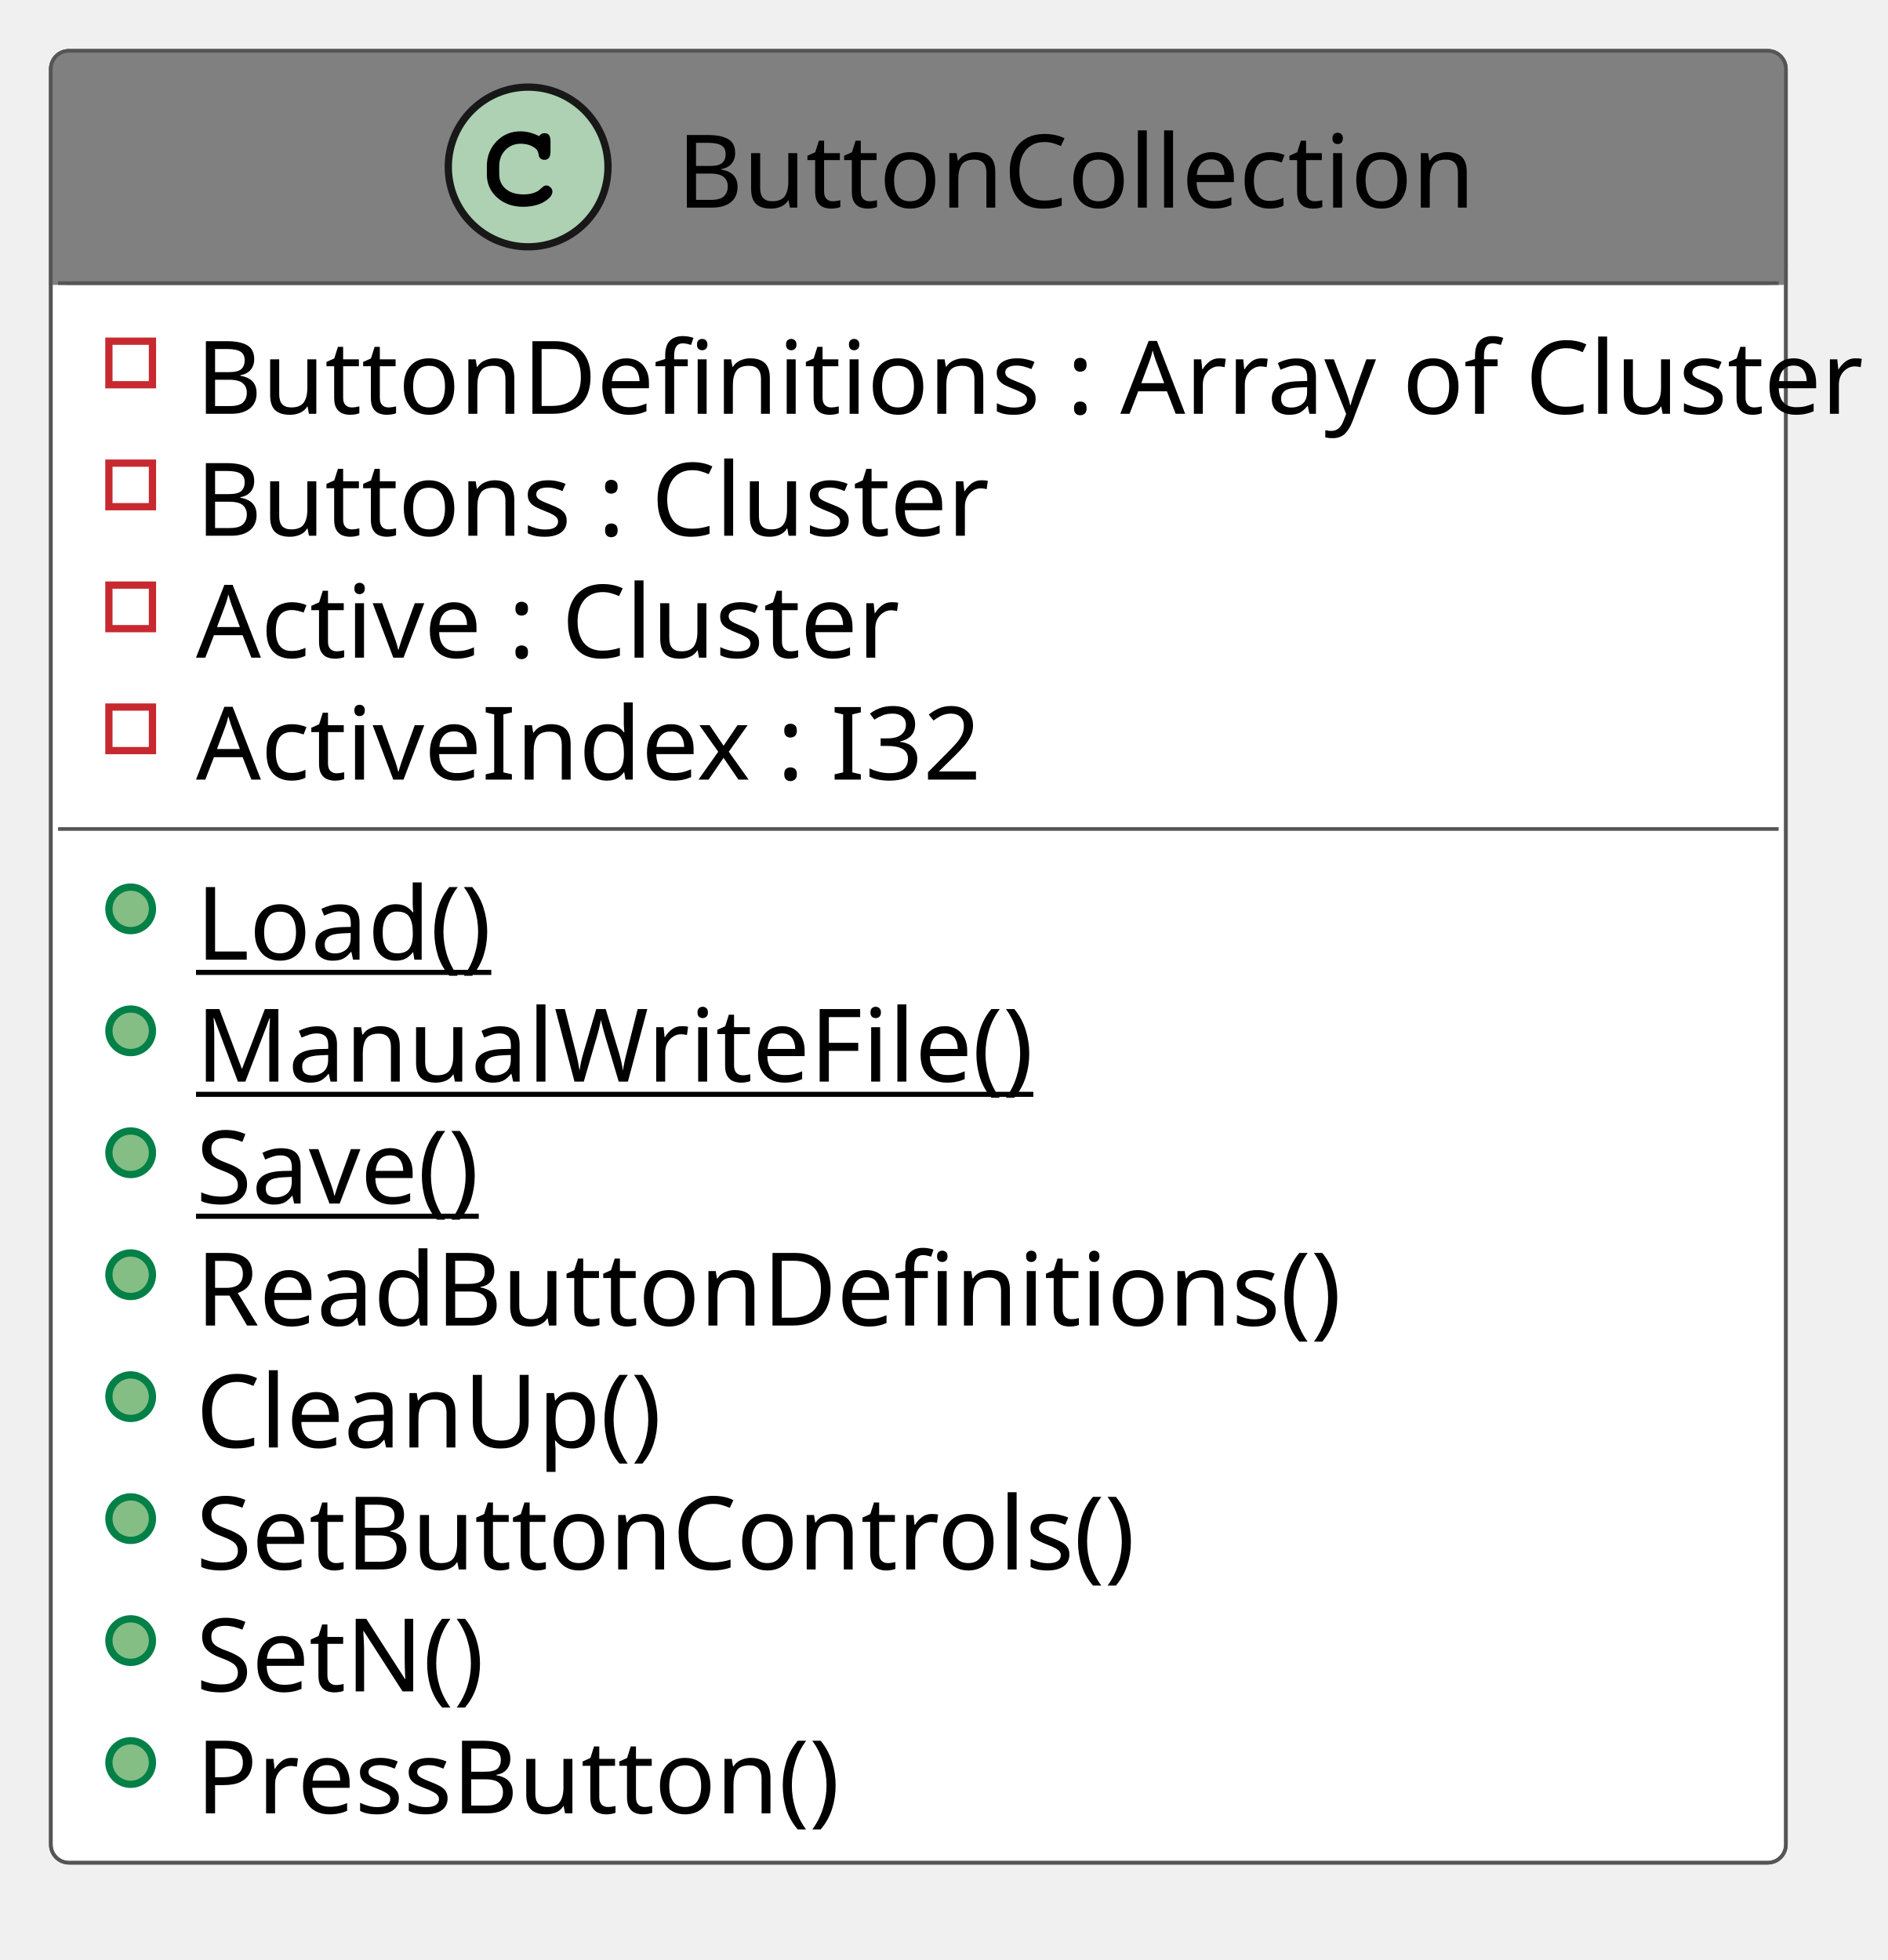
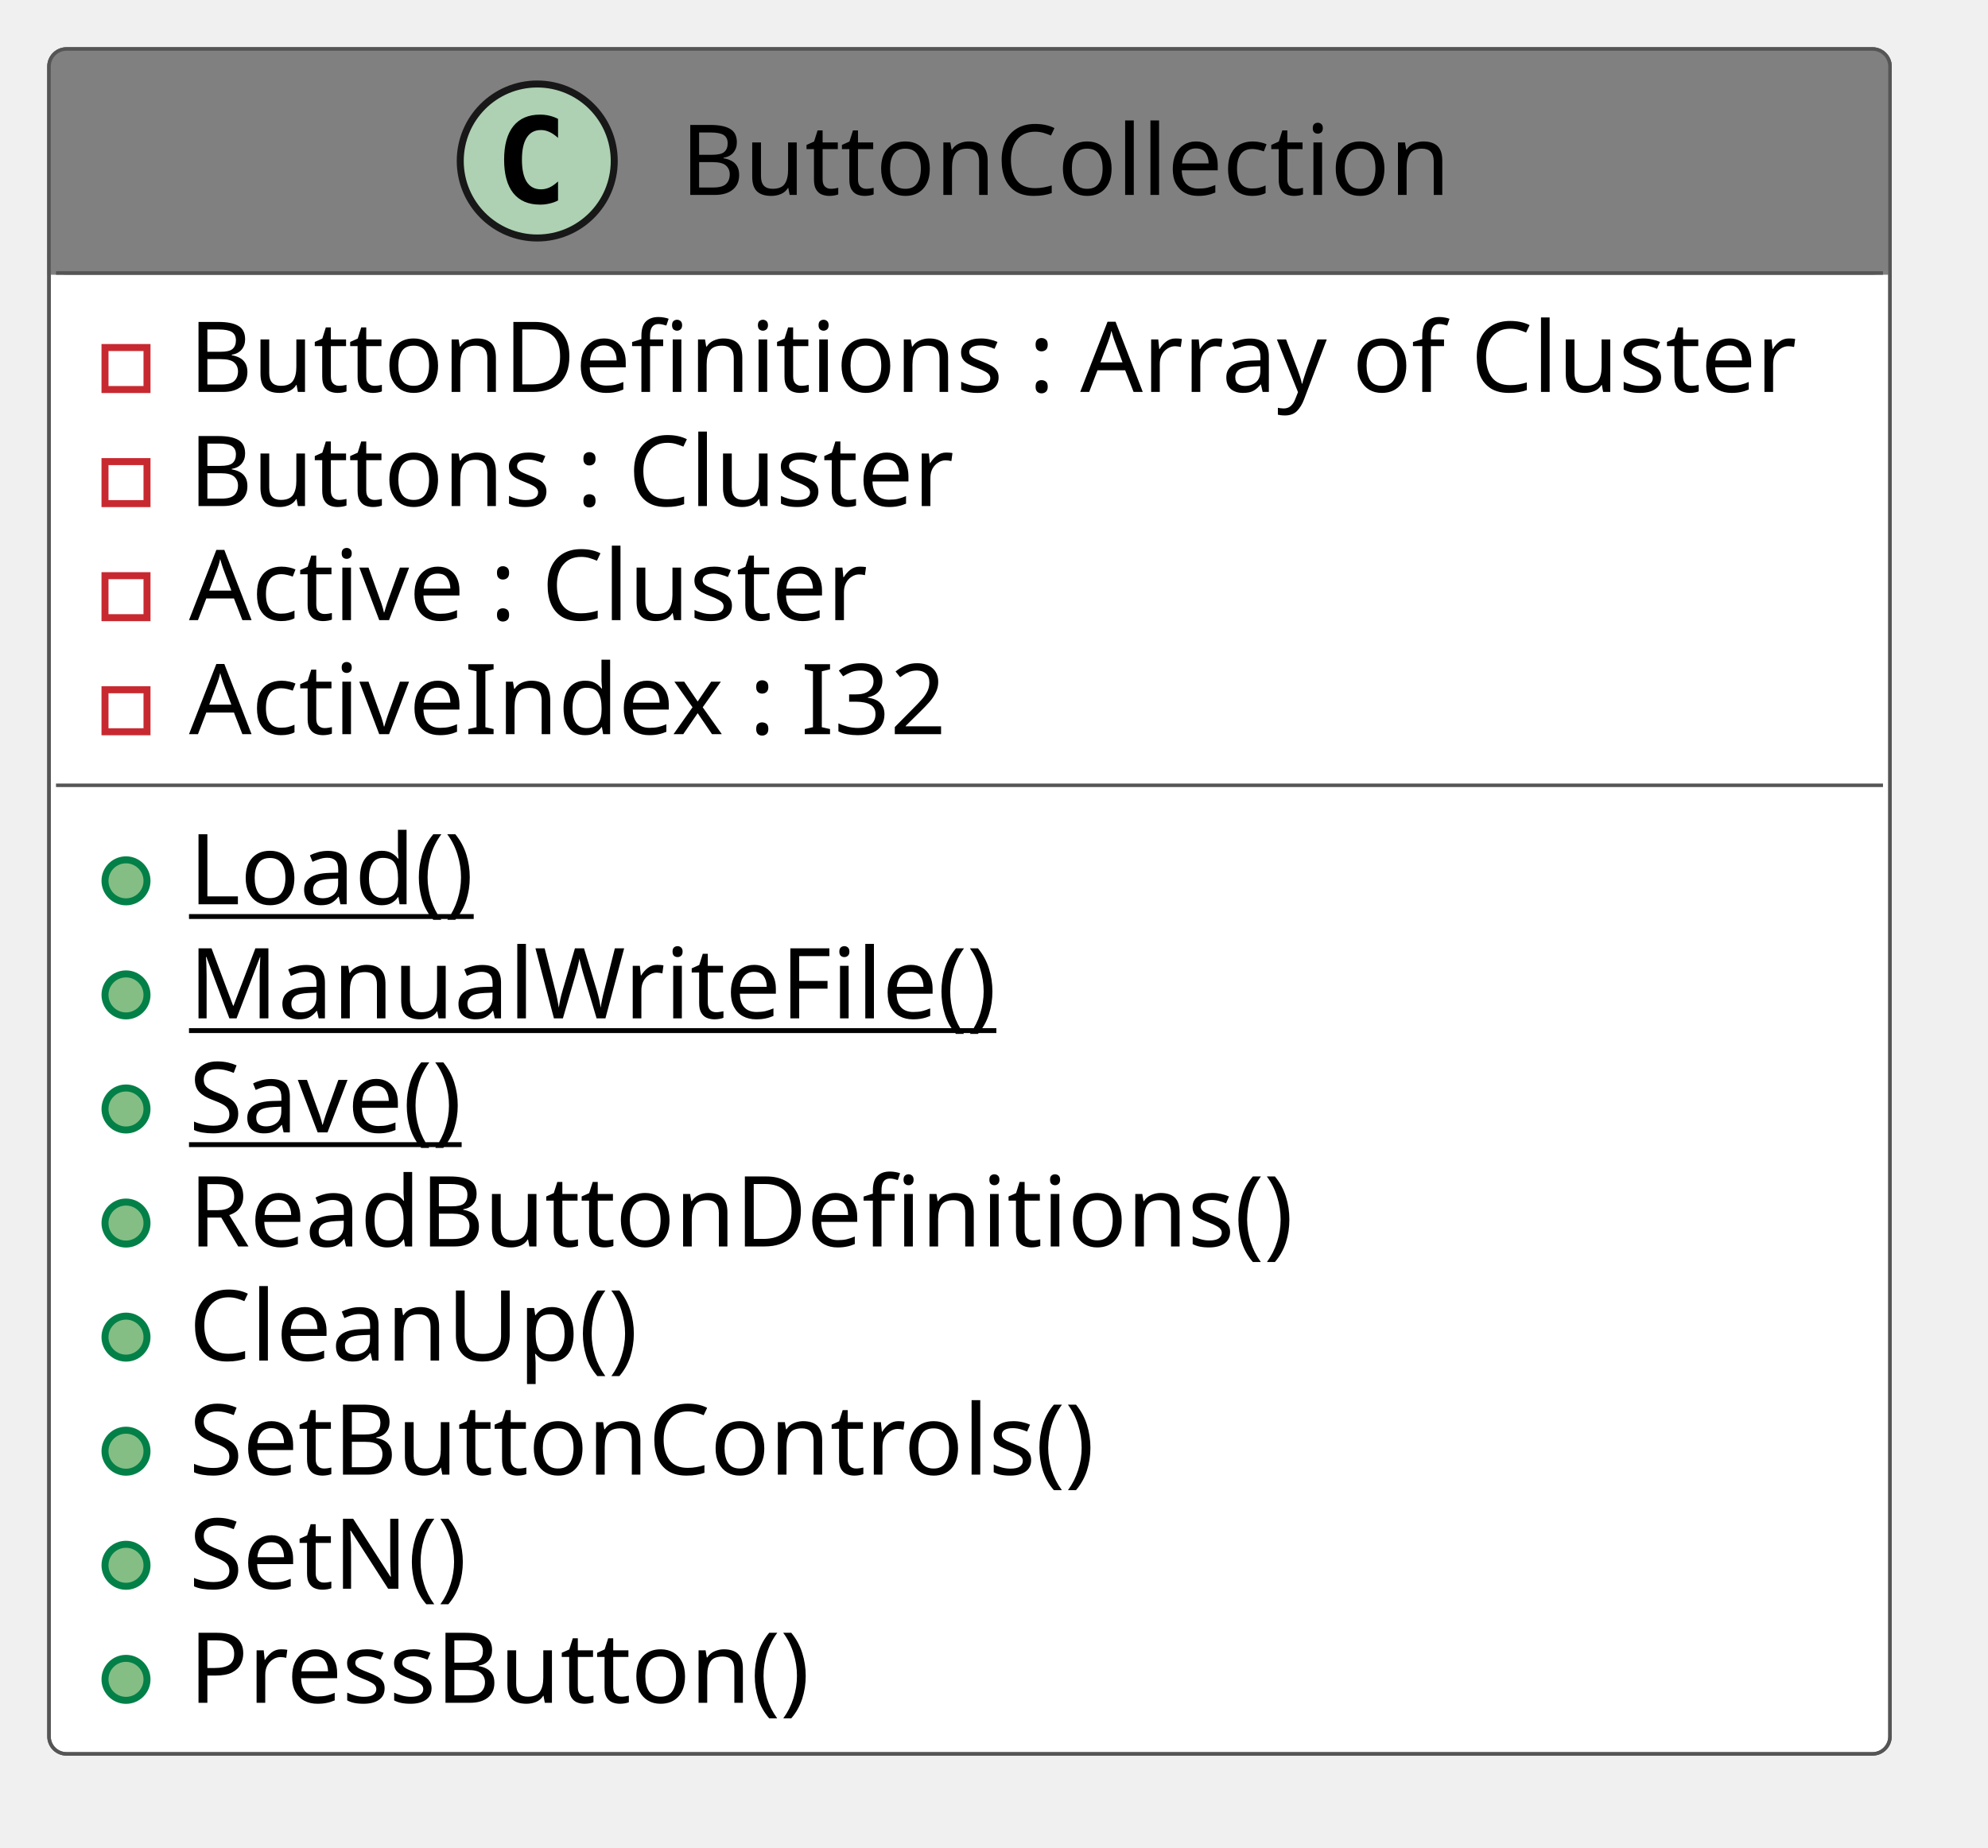
- <svg xmlns="http://www.w3.org/2000/svg" contentStyleType="text/css" height="270px" preserveAspectRatio="none" style="width:260px;height:270px;background:#FFFFFF;" version="1.1" viewBox="0 0 260 270" width="260px" zoomAndPan="magnify">
+ <svg xmlns="http://www.w3.org/2000/svg" contentStyleType="text/css" height="264px" preserveAspectRatio="none" style="width:284px;height:264px;background:#FFFFFF;" version="1.1" viewBox="0 0 284 264" width="284px" zoomAndPan="magnify">
  <defs />
  <g>
    <g id="elem_ButtonCollection">
-       <rect codeLine="8" fill="#FFFFFF" height="249.599" id="ButtonCollection" rx="2.5" ry="2.5" style="stroke:#555555;stroke-width:0.5;" width="239" x="7" y="7" />
-       <rect fill="#808080" height="32" rx="2.5" ry="2.5" style="stroke:#808080;stroke-width:0.5;" width="239" x="7" y="7" />
-       <rect fill="#808080" height="2.5" style="stroke:#808080;stroke-width:0.5;" width="239" x="7" y="36.5" />
-       <rect codeLine="8" fill="none" height="249.599" id="ButtonCollection" rx="2.5" ry="2.5" style="stroke:#555555;stroke-width:0.5;" width="239" x="7" y="7" />
-       <ellipse cx="72.75" cy="23" fill="#ADD1B2" rx="11" ry="11" style="stroke:#181818;stroke-width:1.0;" />
-       <path d="M72.109,26.781 Q72.906,26.781 73.469,26.594 Q74.047,26.391 74.281,26.172 Q74.531,25.938 74.766,25.75 Q75.016,25.547 75.234,25.547 Q75.578,25.547 75.828,25.812 Q76.094,26.062 76.094,26.391 Q76.094,27.125 74.922,27.812 Q73.766,28.484 72.062,28.484 Q69.906,28.484 68.484,27.219 Q67.062,25.953 67.062,24.016 L67.062,22.891 Q67.062,20.859 68.391,19.484 Q69.719,18.094 71.688,18.094 Q72.875,18.094 74.094,18.672 L74.266,18.75 Q74.562,18.344 74.984,18.344 Q75.469,18.344 75.641,18.641 Q75.828,18.922 75.828,19.469 L75.828,20.891 Q75.828,22.016 74.984,22.016 Q74.672,22.016 74.469,21.844 Q74.281,21.672 74.234,21.531 Q74.203,21.375 74.156,21.109 Q74.047,20.594 73.531,20.281 Q73.016,19.969 72.562,19.891 Q72.125,19.797 71.75,19.797 Q70.469,19.797 69.609,20.672 Q68.766,21.547 68.766,22.891 L68.766,23.984 Q68.766,25.266 69.672,26.031 Q70.578,26.781 72.109,26.781 Z " fill="#000000" />
-       <text fill="#000000" font-family="sans-serif" font-size="14" lengthAdjust="spacing" textLength="99" x="93.25" y="28.6">ButtonCollection</text>
-       <line style="stroke:#555555;stroke-width:0.5;" x1="8" x2="245" y1="39" y2="39" />
-       <rect fill="none" height="6" style="stroke:#C82930;stroke-width:1.0;" width="6" x="15" y="47" />
-       <text fill="#000000" font-family="sans-serif" font-size="14" lengthAdjust="spacing" textLength="213" x="27" y="57">ButtonDefinitions : Array of Cluster</text>
-       <rect fill="none" height="6" style="stroke:#C82930;stroke-width:1.0;" width="6" x="15" y="63.8" />
-       <text fill="#000000" font-family="sans-serif" font-size="14" lengthAdjust="spacing" textLength="103" x="27" y="73.8">Buttons : Cluster</text>
-       <rect fill="none" height="6" style="stroke:#C82930;stroke-width:1.0;" width="6" x="15" y="80.6" />
-       <text fill="#000000" font-family="sans-serif" font-size="14" lengthAdjust="spacing" textLength="93" x="27" y="90.6">Active : Cluster</text>
-       <rect fill="none" height="6" style="stroke:#C82930;stroke-width:1.0;" width="6" x="15" y="97.4" />
-       <text fill="#000000" font-family="sans-serif" font-size="14" lengthAdjust="spacing" textLength="103" x="27" y="107.4">ActiveIndex : I32</text>
-       <line style="stroke:#555555;stroke-width:0.5;" x1="8" x2="245" y1="114.2" y2="114.2" />
-       <ellipse cx="18" cy="125.2" fill="#84BE84" rx="3" ry="3" style="stroke:#038048;stroke-width:1.0;" />
-       <text fill="#000000" font-family="sans-serif" font-size="14" lengthAdjust="spacing" text-decoration="underline" textLength="41" x="27" y="132.2">Load()</text>
-       <ellipse cx="18" cy="142" fill="#84BE84" rx="3" ry="3" style="stroke:#038048;stroke-width:1.0;" />
-       <text fill="#000000" font-family="sans-serif" font-size="14" lengthAdjust="spacing" text-decoration="underline" textLength="110" x="27" y="149">ManualWriteFile()</text>
-       <ellipse cx="18" cy="158.8" fill="#84BE84" rx="3" ry="3" style="stroke:#038048;stroke-width:1.0;" />
-       <text fill="#000000" font-family="sans-serif" font-size="14" lengthAdjust="spacing" text-decoration="underline" textLength="41" x="27" y="165.799">Save()</text>
-       <ellipse cx="18" cy="175.6" fill="#84BE84" rx="3" ry="3" style="stroke:#038048;stroke-width:1.0;" />
-       <text fill="#000000" font-family="sans-serif" font-size="14" lengthAdjust="spacing" textLength="147" x="27" y="182.599">ReadButtonDefinitions()</text>
-       <ellipse cx="18" cy="192.399" fill="#84BE84" rx="3" ry="3" style="stroke:#038048;stroke-width:1.0;" />
-       <text fill="#000000" font-family="sans-serif" font-size="14" lengthAdjust="spacing" textLength="64" x="27" y="199.399">CleanUp()</text>
-       <ellipse cx="18" cy="209.199" fill="#84BE84" rx="3" ry="3" style="stroke:#038048;stroke-width:1.0;" />
-       <text fill="#000000" font-family="sans-serif" font-size="14" lengthAdjust="spacing" textLength="121" x="27" y="216.199">SetButtonControls()</text>
-       <ellipse cx="18" cy="225.999" fill="#84BE84" rx="3" ry="3" style="stroke:#038048;stroke-width:1.0;" />
-       <text fill="#000000" font-family="sans-serif" font-size="14" lengthAdjust="spacing" textLength="40" x="27" y="232.999">SetN()</text>
-       <ellipse cx="18" cy="242.799" fill="#84BE84" rx="3" ry="3" style="stroke:#038048;stroke-width:1.0;" />
-       <text fill="#000000" font-family="sans-serif" font-size="14" lengthAdjust="spacing" textLength="85" x="27" y="249.799">PressButton()</text>
+       <rect codeLine="8" fill="#FFFFFF" height="243.562" id="ButtonCollection" rx="2.5" ry="2.5" style="stroke:#555555;stroke-width:0.5;" width="263" x="7" y="7" />
+       <rect fill="#808080" height="32" rx="2.5" ry="2.5" style="stroke:#808080;stroke-width:0.5;" width="263" x="7" y="7" />
+       <rect fill="#808080" height="2.5" style="stroke:#808080;stroke-width:0.5;" width="263" x="7" y="36.5" />
+       <rect codeLine="8" fill="none" height="243.562" id="ButtonCollection" rx="2.5" ry="2.5" style="stroke:#555555;stroke-width:0.5;" width="263" x="7" y="7" />
+       <ellipse cx="76.75" cy="23" fill="#ADD1B2" rx="11" ry="11" style="stroke:#181818;stroke-width:1.0;" />
+       <path d="M79.719,28.641 Q79.141,28.938 78.5,29.078 Q77.859,29.234 77.156,29.234 Q74.656,29.234 73.328,27.594 Q72.016,25.938 72.016,22.812 Q72.016,19.688 73.328,18.031 Q74.656,16.375 77.156,16.375 Q77.859,16.375 78.5,16.531 Q79.156,16.688 79.719,16.984 L79.719,19.703 Q79.094,19.125 78.5,18.859 Q77.906,18.578 77.281,18.578 Q75.938,18.578 75.25,19.656 Q74.562,20.719 74.562,22.812 Q74.562,24.906 75.25,25.984 Q75.938,27.047 77.281,27.047 Q77.906,27.047 78.5,26.781 Q79.094,26.5 79.719,25.922 L79.719,28.641 Z " fill="#000000" />
+       <text fill="#000000" font-family="sans-serif" font-size="14" lengthAdjust="spacing" textLength="115" x="97.25" y="27.847">ButtonCollection</text>
+       <line style="stroke:#555555;stroke-width:0.5;" x1="8" x2="269" y1="39" y2="39" />
+       <rect fill="none" height="6" style="stroke:#C82930;stroke-width:1.0;" width="6" x="15" y="49.648" />
+       <text fill="#000000" font-family="sans-serif" font-size="14" lengthAdjust="spacing" textLength="237" x="27" y="55.995">ButtonDefinitions : Array of Cluster</text>
+       <rect fill="none" height="6" style="stroke:#C82930;stroke-width:1.0;" width="6" x="15" y="65.945" />
+       <text fill="#000000" font-family="sans-serif" font-size="14" lengthAdjust="spacing" textLength="117" x="27" y="72.292">Buttons : Cluster</text>
+       <rect fill="none" height="6" style="stroke:#C82930;stroke-width:1.0;" width="6" x="15" y="82.242" />
+       <text fill="#000000" font-family="sans-serif" font-size="14" lengthAdjust="spacing" textLength="103" x="27" y="88.589">Active : Cluster</text>
+       <rect fill="none" height="6" style="stroke:#C82930;stroke-width:1.0;" width="6" x="15" y="98.539" />
+       <text fill="#000000" font-family="sans-serif" font-size="14" lengthAdjust="spacing" textLength="112" x="27" y="104.886">ActiveIndex : I32</text>
+       <line style="stroke:#555555;stroke-width:0.5;" x1="8" x2="269" y1="112.188" y2="112.188" />
+       <ellipse cx="18" cy="125.836" fill="#84BE84" rx="3" ry="3" style="stroke:#038048;stroke-width:1.0;" />
+       <text fill="#000000" font-family="sans-serif" font-size="14" lengthAdjust="spacing" text-decoration="underline" textLength="43" x="27" y="129.183">Load()</text>
+       <ellipse cx="18" cy="142.133" fill="#84BE84" rx="3" ry="3" style="stroke:#038048;stroke-width:1.0;" />
+       <text fill="#000000" font-family="sans-serif" font-size="14" lengthAdjust="spacing" text-decoration="underline" textLength="117" x="27" y="145.48">ManualWriteFile()</text>
+       <ellipse cx="18" cy="158.43" fill="#84BE84" rx="3" ry="3" style="stroke:#038048;stroke-width:1.0;" />
+       <text fill="#000000" font-family="sans-serif" font-size="14" lengthAdjust="spacing" text-decoration="underline" textLength="43" x="27" y="161.776">Save()</text>
+       <ellipse cx="18" cy="174.727" fill="#84BE84" rx="3" ry="3" style="stroke:#038048;stroke-width:1.0;" />
+       <text fill="#000000" font-family="sans-serif" font-size="14" lengthAdjust="spacing" textLength="166" x="27" y="178.073">ReadButtonDefinitions()</text>
+       <ellipse cx="18" cy="191.023" fill="#84BE84" rx="3" ry="3" style="stroke:#038048;stroke-width:1.0;" />
+       <text fill="#000000" font-family="sans-serif" font-size="14" lengthAdjust="spacing" textLength="68" x="27" y="194.37">CleanUp()</text>
+       <ellipse cx="18" cy="207.32" fill="#84BE84" rx="3" ry="3" style="stroke:#038048;stroke-width:1.0;" />
+       <text fill="#000000" font-family="sans-serif" font-size="14" lengthAdjust="spacing" textLength="138" x="27" y="210.667">SetButtonControls()</text>
+       <ellipse cx="18" cy="223.617" fill="#84BE84" rx="3" ry="3" style="stroke:#038048;stroke-width:1.0;" />
+       <text fill="#000000" font-family="sans-serif" font-size="14" lengthAdjust="spacing" textLength="43" x="27" y="226.964">SetN()</text>
+       <ellipse cx="18" cy="239.914" fill="#84BE84" rx="3" ry="3" style="stroke:#038048;stroke-width:1.0;" />
+       <text fill="#000000" font-family="sans-serif" font-size="14" lengthAdjust="spacing" textLength="96" x="27" y="243.261">PressButton()</text>
    </g>
  </g>
</svg>
